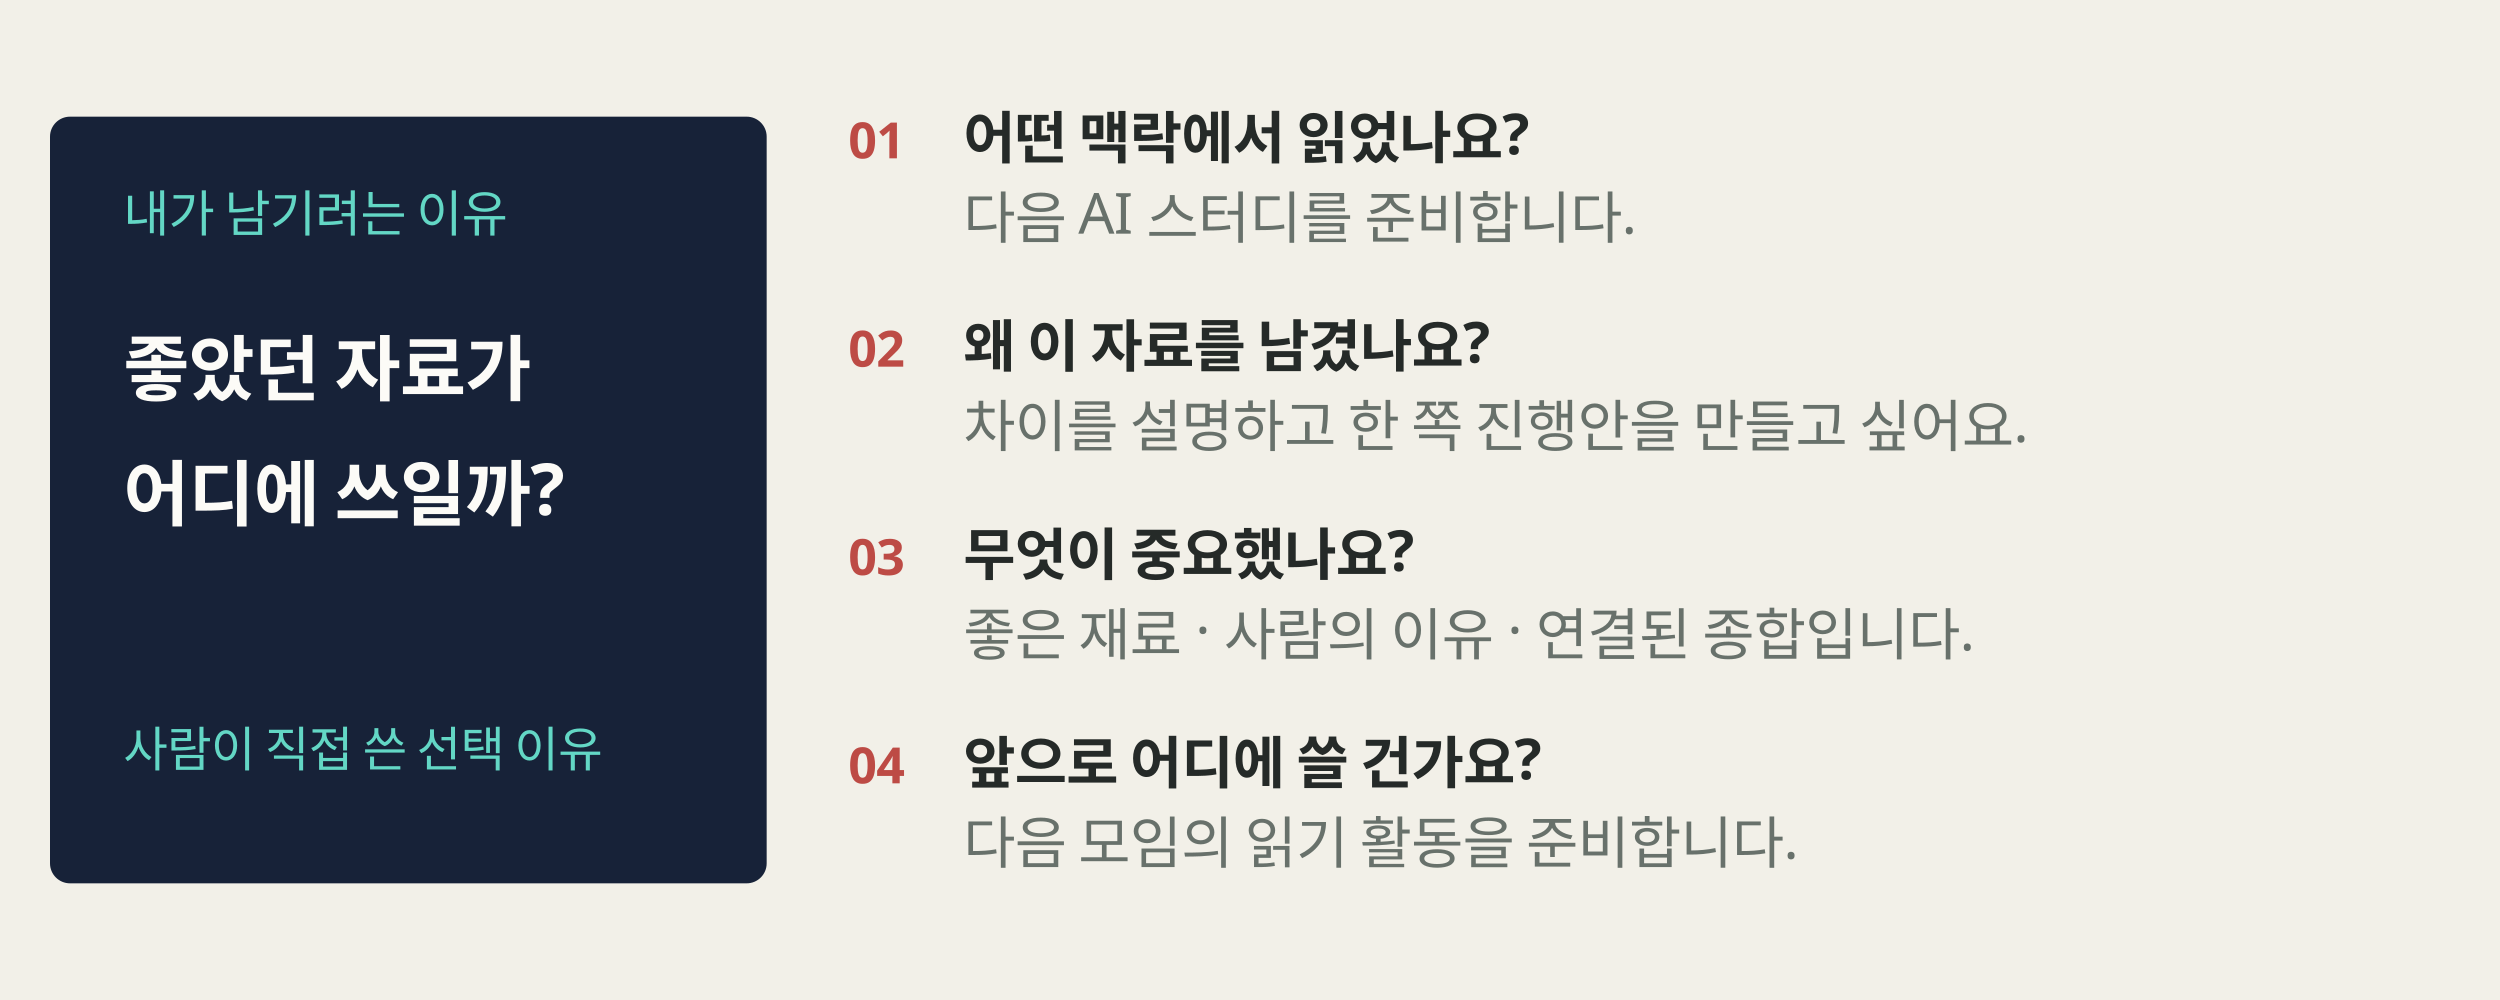
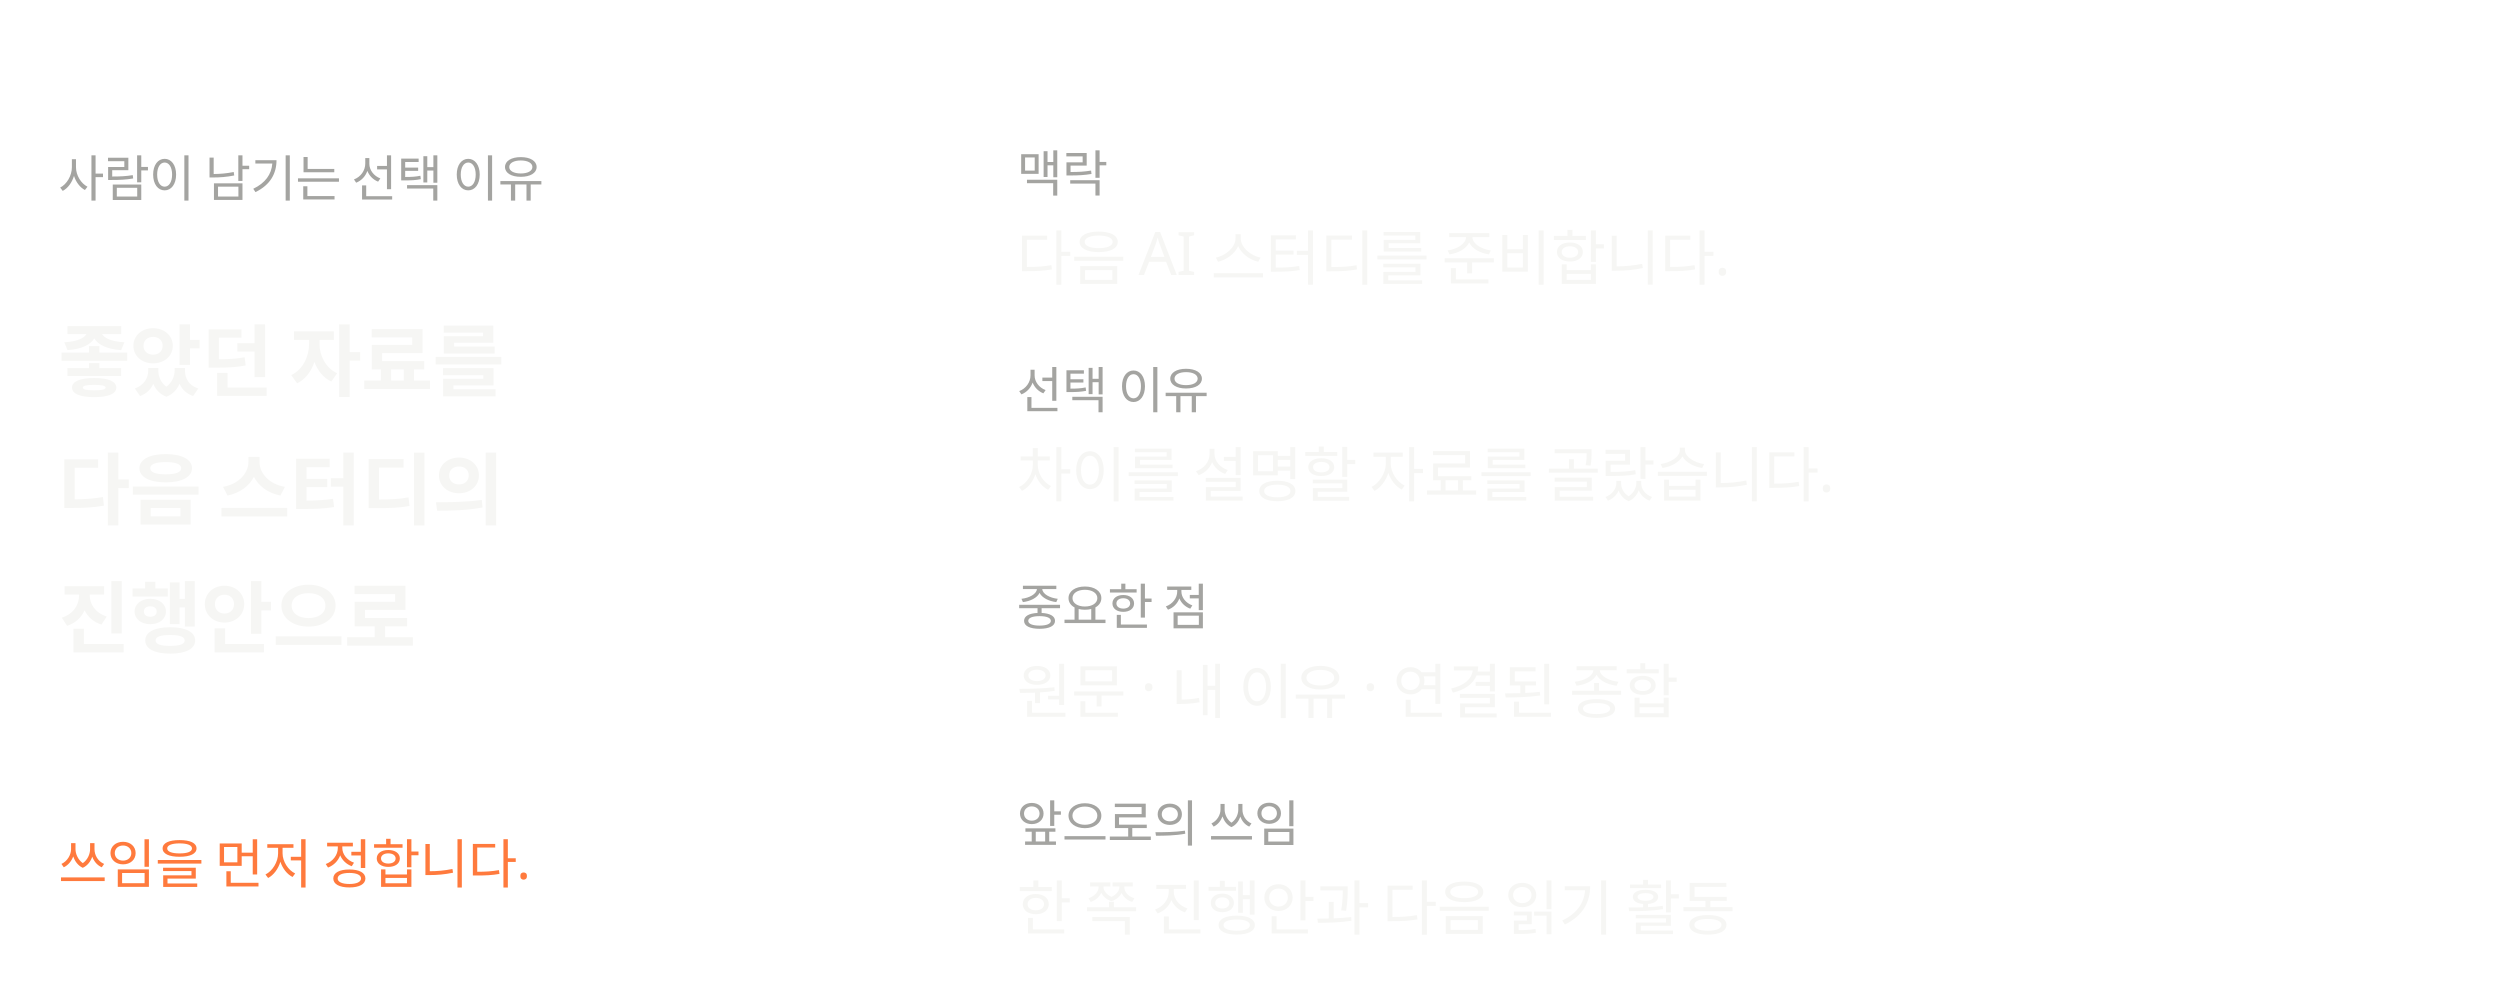
- <svg xmlns="http://www.w3.org/2000/svg" width="1500" height="600" viewBox="0 0 1500 600" role="img" aria-labelledby="title desc">
-   <rect width="1500" height="600" fill="#F2F0E8" />
+ <svg xmlns="http://www.w3.org/2000/svg" width="1500" height="600" viewBox="0 0 1500 600" style="background:#080808" role="img" aria-labelledby="title desc">
  <g font-family="'Noto Sans KR','Malgun Gothic','Apple SD Gothic Neo',sans-serif" letter-spacing="-.4">
-     <rect x="30" y="70" width="430" height="460" rx="12" fill="#172238" />
-     <text x="74" y="139" font-size="30" fill="#63D7C5" font-weight="400" text-anchor="start">내가 남기려는 이유</text>
-     <text x="74" y="237" font-size="43" fill="#FCFBF7" font-weight="600" text-anchor="start">좋았던 자료가</text>
-     <text x="74" y="312" font-size="43" fill="#FCFBF7" font-weight="600" text-anchor="start">어디에 쓰일까?</text>
-     <text x="74" y="460" font-size="29" fill="#63D7C5" font-weight="400" text-anchor="start">사람이 직접 쓴 선택 이유</text>
-     <text x="509" y="95" font-size="30" fill="#BD4B45" font-weight="600" text-anchor="start">01</text>
-     <text x="578" y="95" font-size="34" fill="#252A28" font-weight="600" text-anchor="start">어떤 맥락에서 읽었나요?</text>
-     <text x="578" y="143" font-size="34" fill="#68716B" font-weight="400" text-anchor="start">다음 AI 스터디를 준비합니다.</text>
-     <text x="509" y="220" font-size="30" fill="#BD4B45" font-weight="600" text-anchor="start">02</text>
-     <text x="578" y="220" font-size="34" fill="#252A28" font-weight="600" text-anchor="start">왜 이 자료를 남겼나요?</text>
-     <text x="578" y="268" font-size="34" fill="#68716B" font-weight="400" text-anchor="start">차이를 설명하고 한 쪽 진행안을 만들고 싶어요.</text>
-     <text x="509" y="345" font-size="30" fill="#BD4B45" font-weight="600" text-anchor="start">03</text>
-     <text x="578" y="345" font-size="34" fill="#252A28" font-weight="600" text-anchor="start">무엇이 중요했나요?</text>
-     <text x="578" y="393" font-size="34" fill="#68716B" font-weight="400" text-anchor="start">좋은 재료 · 사람의 이유 · 연결된 종합입니다.</text>
-     <text x="509" y="470" font-size="30" fill="#BD4B45" font-weight="600" text-anchor="start">04</text>
-     <text x="578" y="470" font-size="34" fill="#252A28" font-weight="600" text-anchor="start">앞으로 어디에 쓸 건가요?</text>
-     <text x="578" y="518" font-size="34" fill="#68716B" font-weight="400" text-anchor="start">다음 모임의 읽기 활동을 준비합니다.</text>
+     <text x="35" y="118" font-size="30" fill="#A4A4A1" font-weight="400" text-anchor="start">사람이 남기는 선택 이유</text>
+     <text x="35" y="234" font-size="47" fill="#F6F6F4" font-weight="550" text-anchor="start">좋았던 자료를</text>
+     <text x="35" y="311" font-size="47" fill="#F6F6F4" font-weight="550" text-anchor="start">다음 스터디의</text>
+     <text x="35" y="388" font-size="47" fill="#F6F6F4" font-weight="550" text-anchor="start">진행안으로</text>
+     <text x="35" y="530" font-size="32" fill="#FF7A3D" font-weight="400" text-anchor="start">쓰임을 먼저 정합니다.</text>
+     <text x="610" y="115" font-size="30" fill="#A4A4A1" font-weight="400" text-anchor="start">맥락</text>
+     <text x="610" y="168" font-size="36" fill="#F6F6F4" font-weight="500" text-anchor="start">다음 AI 스터디를 준비합니다.</text>
+     <text x="610" y="245" font-size="30" fill="#A4A4A1" font-weight="400" text-anchor="start">선택 이유</text>
+     <text x="610" y="298" font-size="36" fill="#F6F6F4" font-weight="500" text-anchor="start">차이를 설명할 자료를 골랐습니다.</text>
+     <text x="610" y="375" font-size="30" fill="#A4A4A1" font-weight="400" text-anchor="start">중요한 점</text>
+     <text x="610" y="428" font-size="36" fill="#F6F6F4" font-weight="500" text-anchor="start">원문 · 내 이유 · 연결된 종합</text>
+     <text x="610" y="505" font-size="30" fill="#A4A4A1" font-weight="400" text-anchor="start">앞으로의 쓰임</text>
+     <text x="610" y="558" font-size="36" fill="#F6F6F4" font-weight="500" text-anchor="start">한 쪽 진행안과 다음 읽기 활동</text>
  </g>
</svg>
